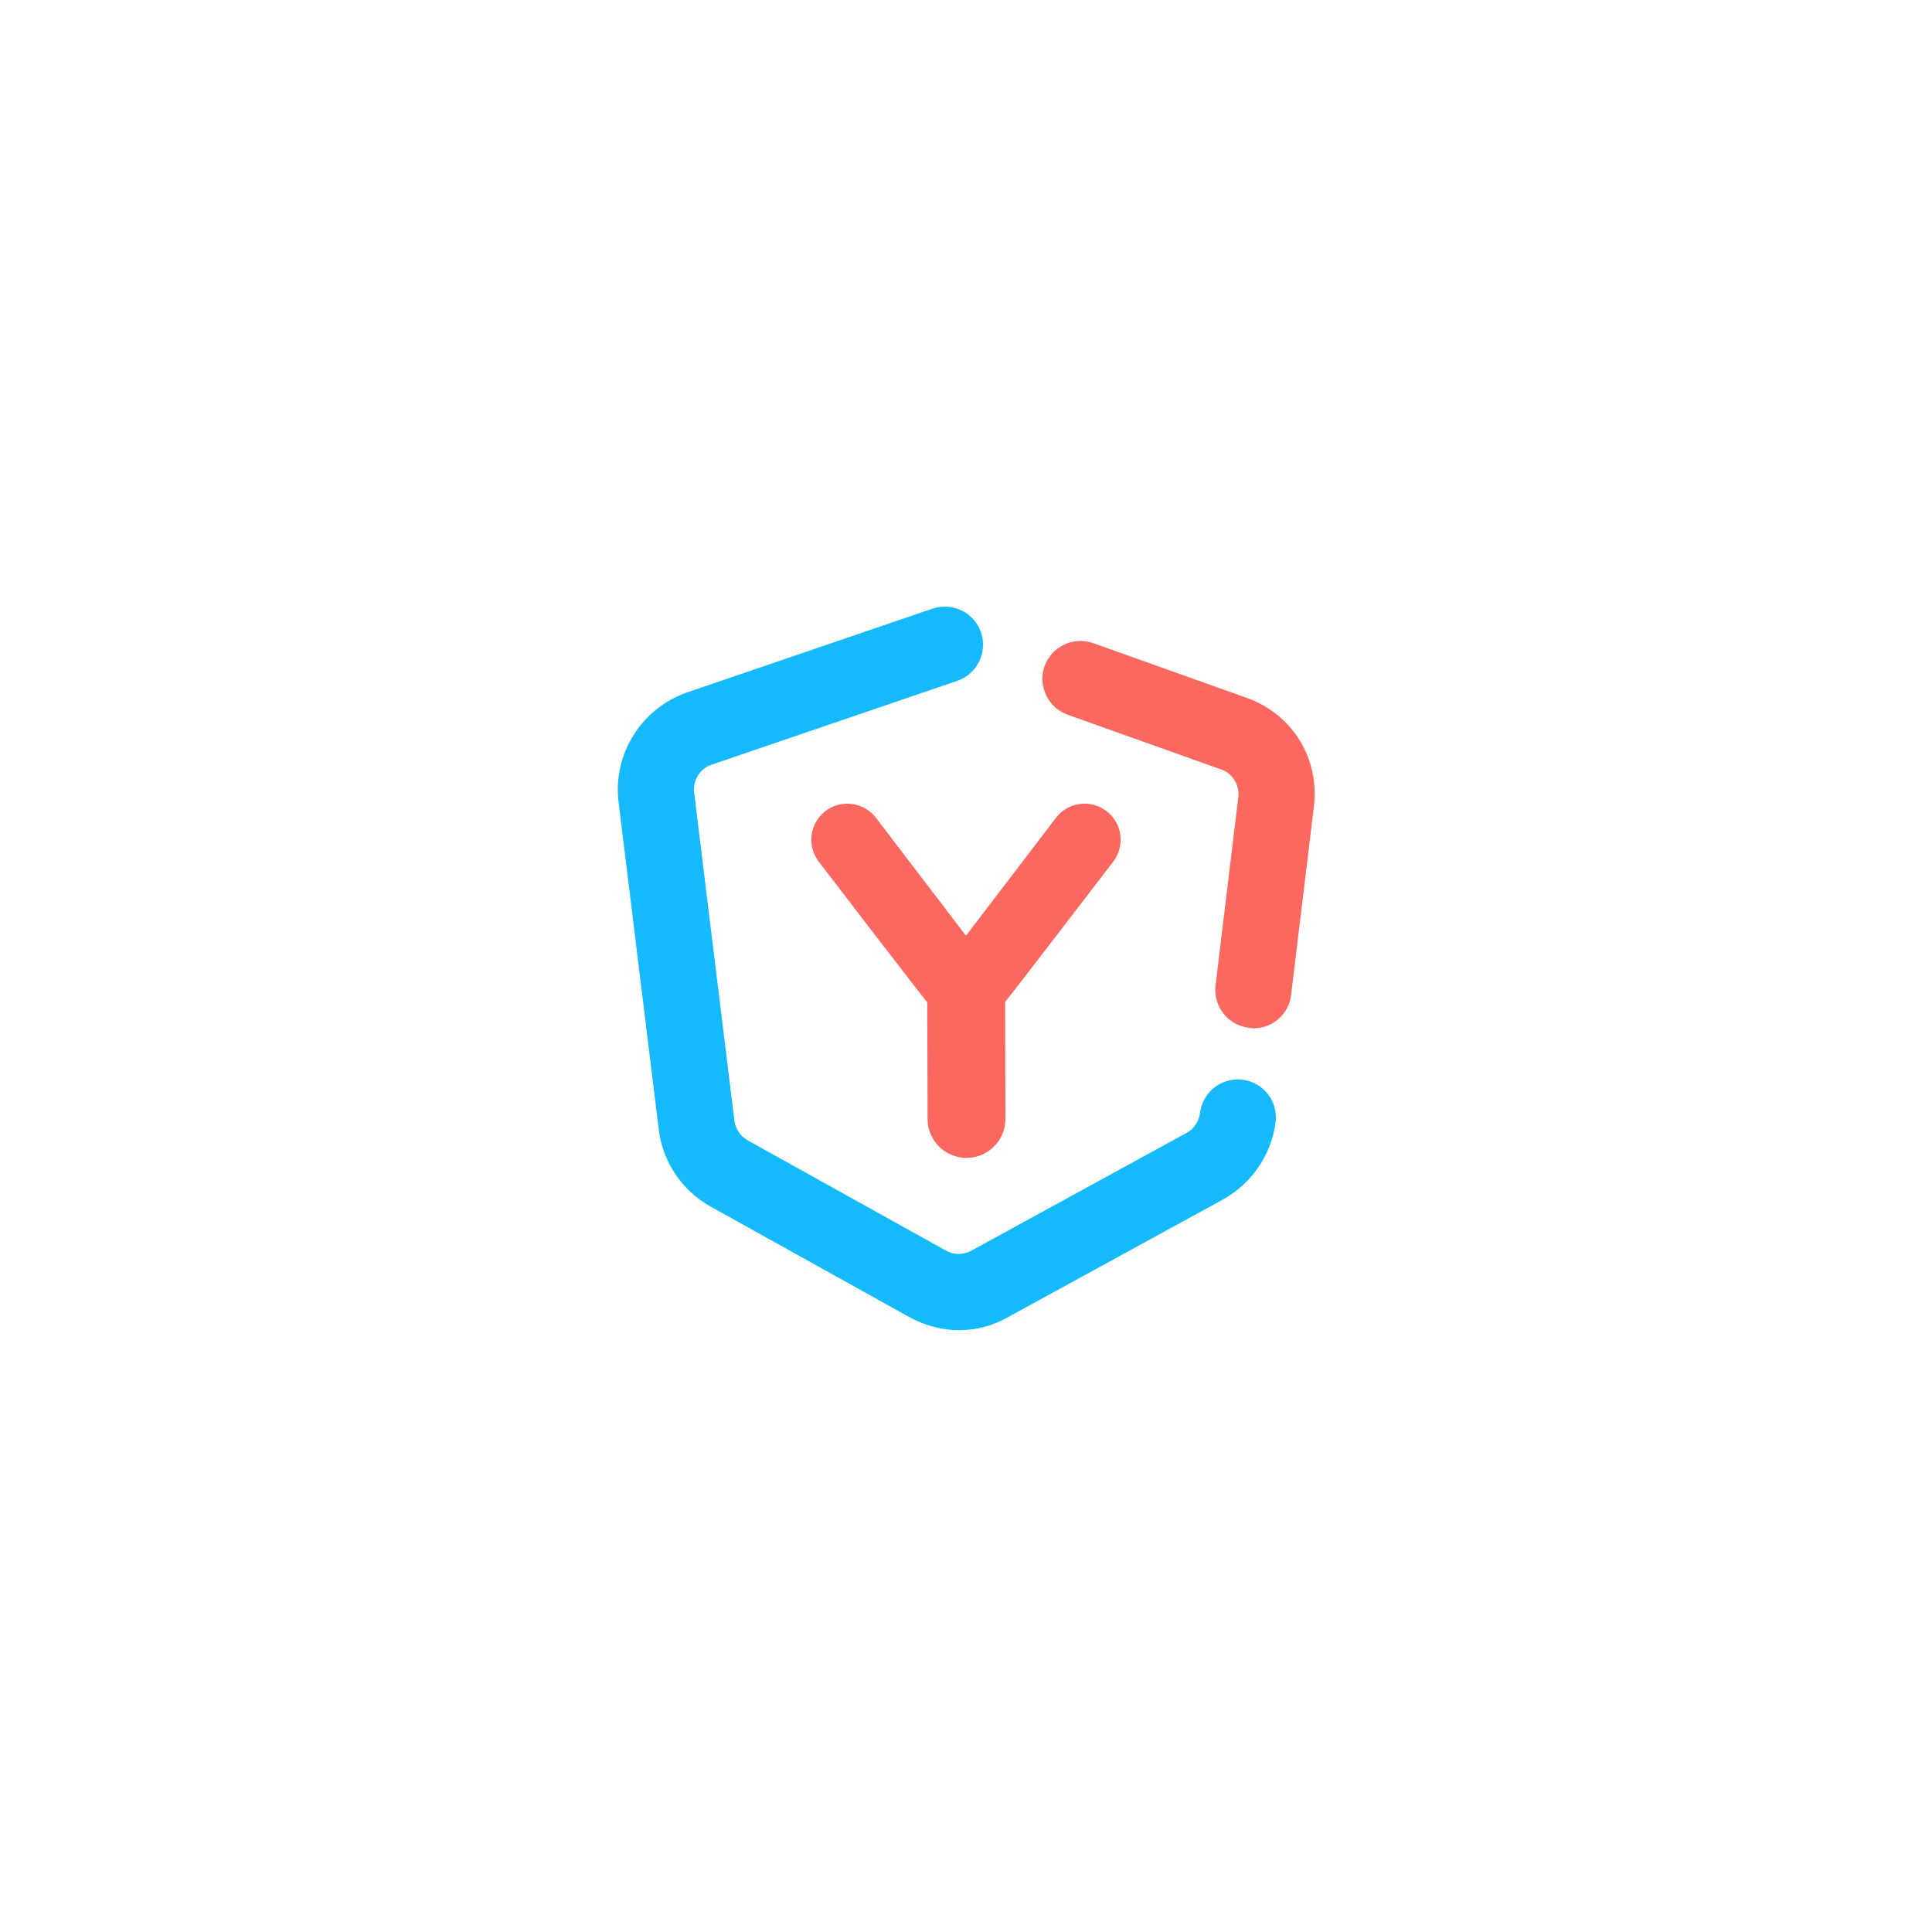
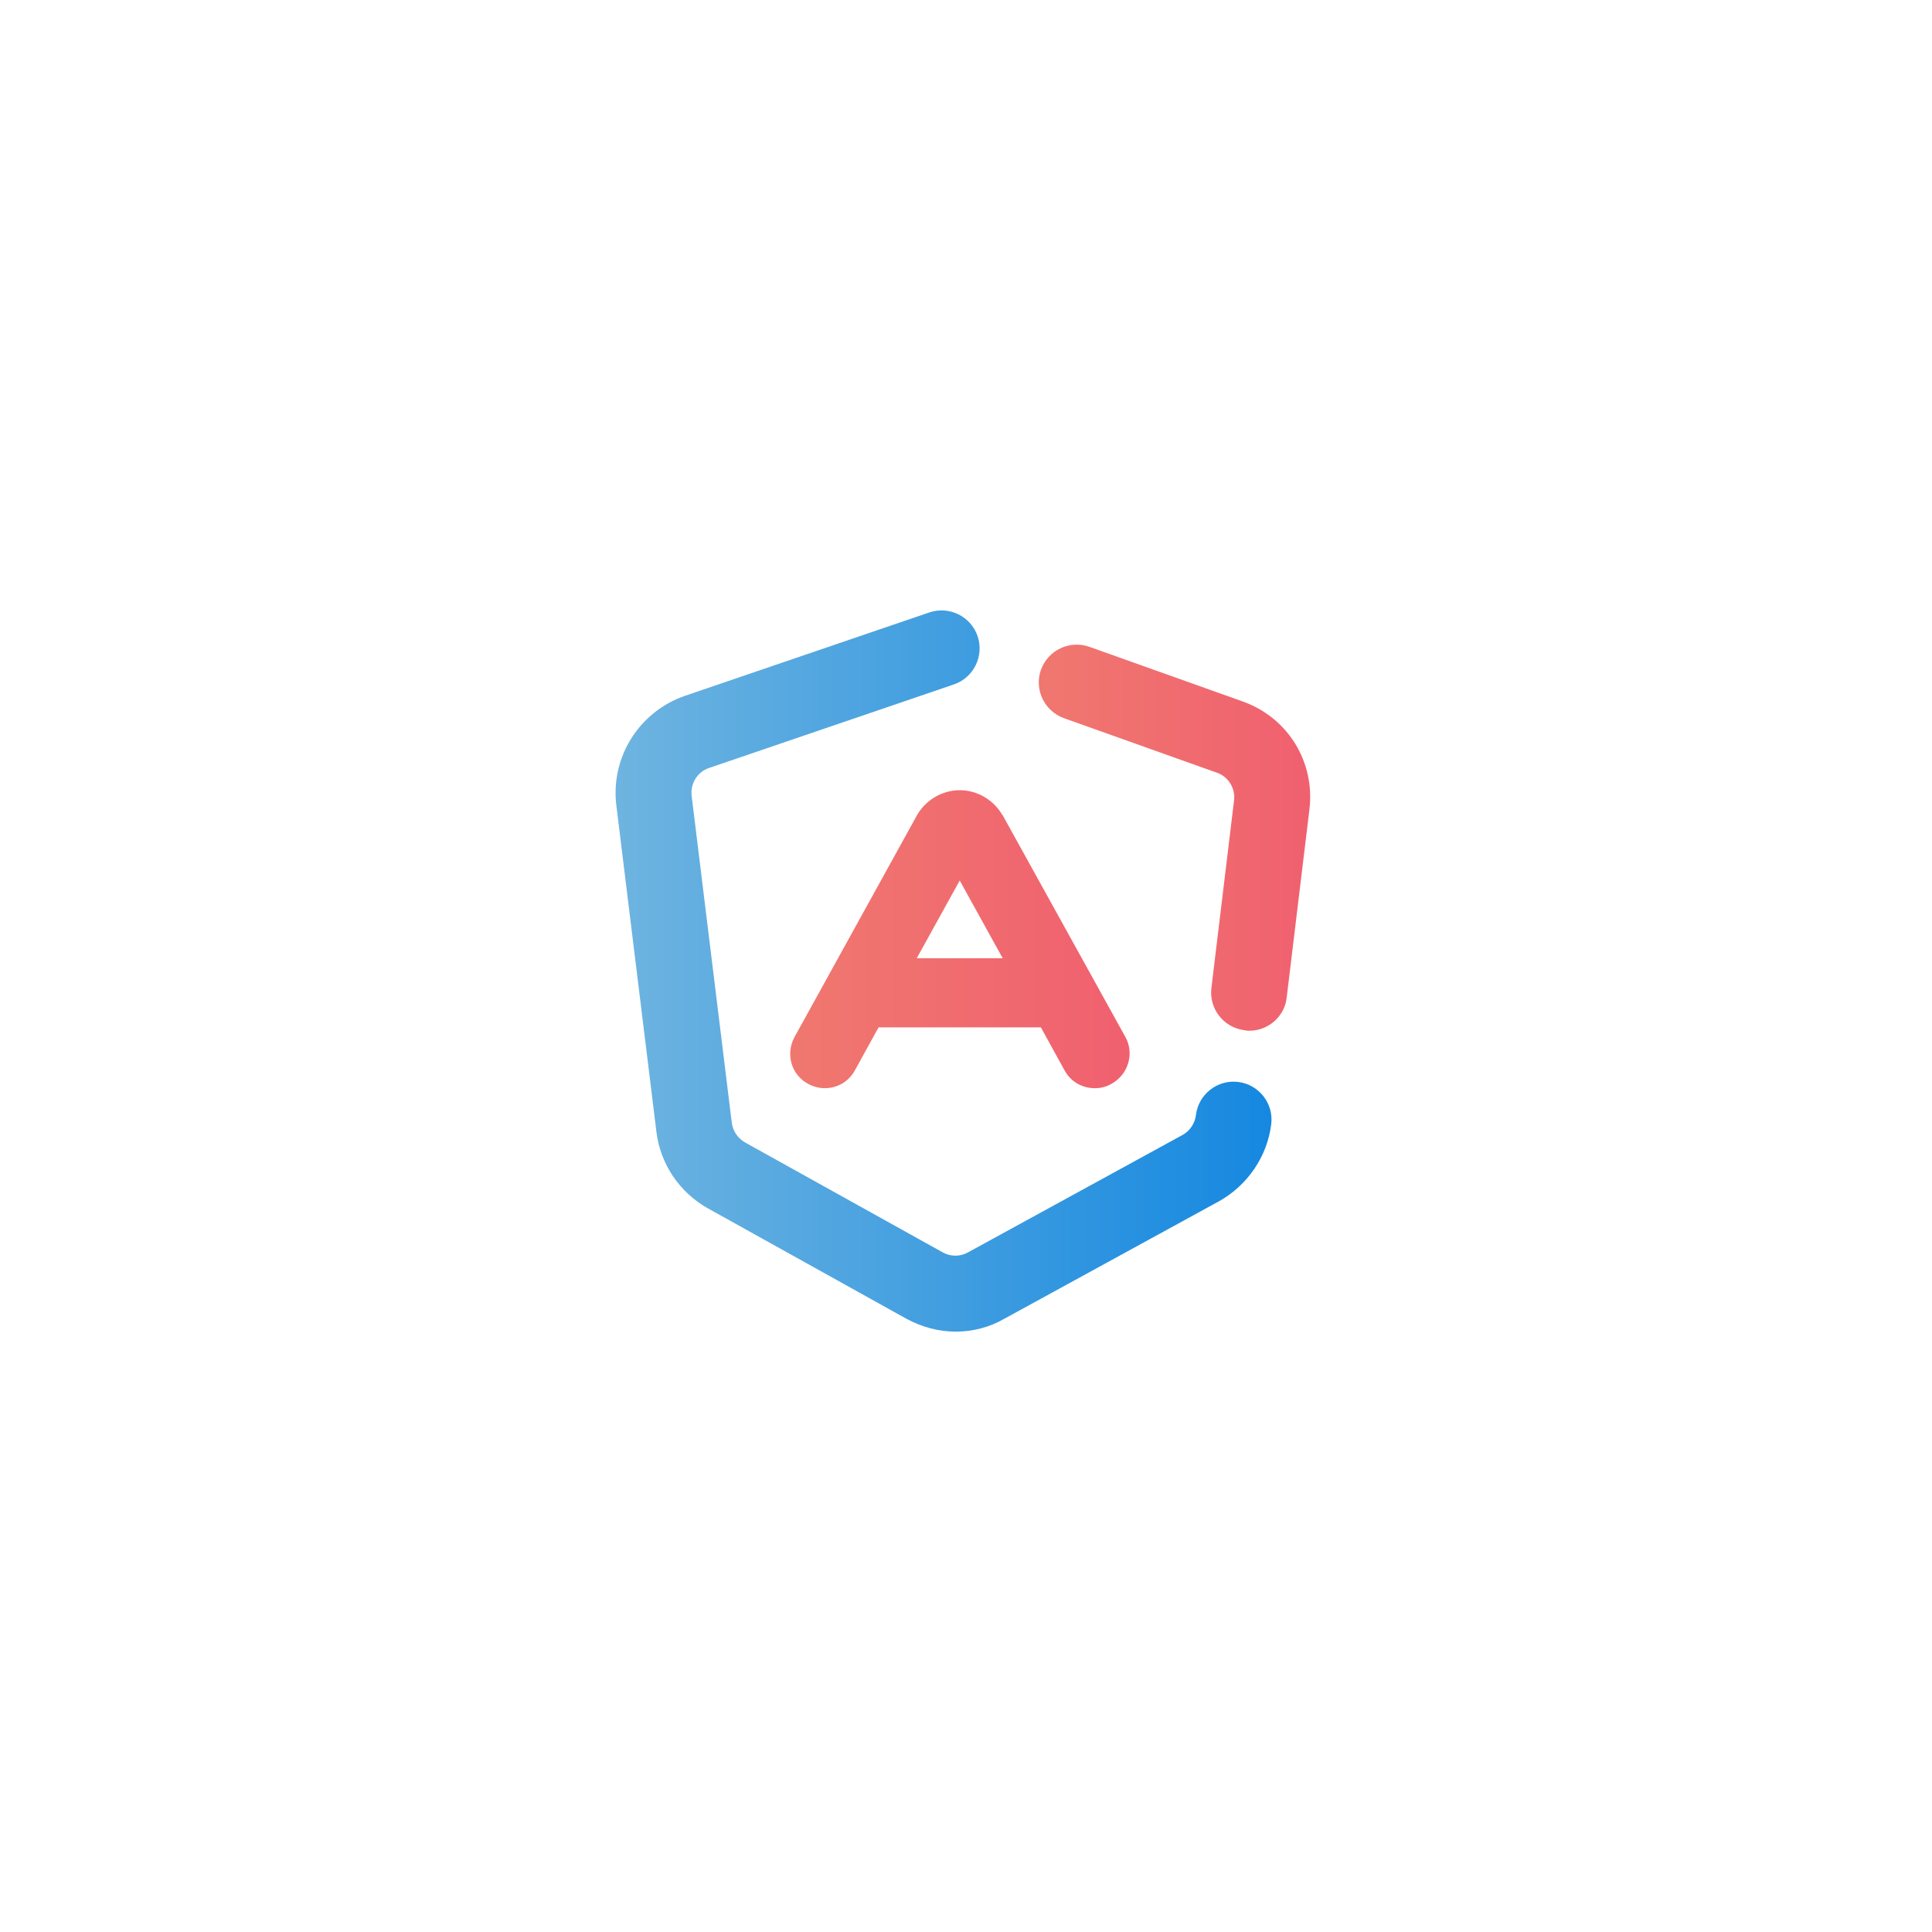
- <svg xmlns="http://www.w3.org/2000/svg" version="1.1" id="图层_1" x="0px" y="0px" width="512px" height="512px" viewBox="0 0 512 512" enable-background="new 0 0 512 512" xml:space="preserve">
+ <svg xmlns="http://www.w3.org/2000/svg" version="1.1" id="图层_1" x="0px" y="0px" viewBox="0 0 400 400" style="enable-background:new 0 0 400 400;" xml:space="preserve">
+   <style type="text/css">
+ 	.st0{fill:url(#SVGID_1_);}
+ 	.st1{fill:url(#SVGID_2_);}
+ 	.st2{fill:url(#SVGID_3_);}
+ </style>
  <g>
-     <path id="svg_1" fill="#FC675F" d="M332.273,272.504c-0.385,0-0.771,0-1.284-0.127c-5.522-0.642-9.503-5.65-8.86-11.173   l6.035-49.952c0.386-3.211-1.54-6.293-4.495-7.32l-40.707-14.51c-5.266-1.926-7.961-7.577-6.164-12.842   c1.927-5.265,7.577-7.962,12.841-6.165l40.708,14.511c12.071,4.237,19.391,16.052,17.851,28.765l-6.036,49.953   C341.648,268.653,337.282,272.504,332.273,272.504z" />
-     <path id="svg_2" fill="#14BAFC" d="M254.199,352.508c-4.495,0-8.989-1.157-13.228-3.468l-52.649-29.28   c-7.577-4.237-12.712-11.813-13.74-20.416l-10.658-86.809c-1.541-12.713,6.036-24.784,18.106-29.022l65.106-22.215   c5.266-1.797,11.043,1.027,12.841,6.292c1.798,5.266-1.027,11.044-6.292,12.842l-65.106,22.215   c-3.082,1.028-5.008,4.11-4.623,7.449l10.658,86.808c0.258,2.184,1.542,4.108,3.468,5.265l52.649,29.278   c2.054,1.156,4.623,1.156,6.677,0l57.016-31.203c1.926-1.027,3.34-3.082,3.597-5.267c0.642-5.521,5.65-9.502,11.172-8.859   c5.521,0.643,9.501,5.649,8.861,11.171c-1.027,8.604-6.293,16.309-13.869,20.547l-57.017,31.205   C263.187,351.351,258.691,352.508,254.199,352.508L254.199,352.508z" />
-     <path fill="#FC675F" d="M295.063,228.275c0,0-28.181,36.802-28.699,37.242l0.086,30.995c0.009,5.703-4.599,10.328-10.294,10.346   c-5.695,0.017-10.328-4.592-10.336-10.294l-0.087-30.952c-0.561-0.466-28.811-37.337-28.811-37.337   c-3.167-4.22-2.322-10.208,1.897-13.375c1.717-1.294,3.728-1.916,5.73-1.916c2.899,0,5.764,1.32,7.645,3.814l23.799,31.176   l23.797-31.176c1.882-2.494,4.746-3.814,7.646-3.814c2.001,0,4.012,0.622,5.729,1.916   C297.386,218.067,298.231,224.056,295.063,228.275z" />
+     <linearGradient id="SVGID_1_" gradientUnits="userSpaceOnUse" x1="215.098" y1="173.386" x2="271.307" y2="173.386">
+       <stop offset="3.215440e-02" style="stop-color:#F0776F" />
+       <stop offset="1" style="stop-color:#F0606F" />
+     </linearGradient>
+     <path class="st0" d="M258.7,213.4c-0.3,0-0.6,0-1-0.1c-4.3-0.5-7.4-4.4-6.9-8.7l4.7-38.9c0.3-2.5-1.2-4.9-3.5-5.7l-31.7-11.3   c-4.1-1.5-6.2-5.9-4.8-10c1.5-4.1,5.9-6.2,10-4.8l31.7,11.3c9.4,3.3,15.1,12.5,13.9,22.4l-4.7,38.9   C266,210.4,262.6,213.4,258.7,213.4z" />
+     <linearGradient id="SVGID_2_" gradientUnits="userSpaceOnUse" x1="127.478" y1="201.084" x2="263.331" y2="201.084">
+       <stop offset="0" style="stop-color:#6EB4E0" />
+       <stop offset="1" style="stop-color:#1588E0" />
+     </linearGradient>
+     <path class="st1" d="M197.9,275.7c-3.5,0-7-0.9-10.3-2.7l-41-22.8c-5.9-3.3-9.9-9.2-10.7-15.9l-8.3-67.6   c-1.2-9.9,4.7-19.3,14.1-22.6l50.7-17.3c4.1-1.4,8.6,0.8,10,4.9c1.4,4.1-0.8,8.6-4.9,10l-50.7,17.3c-2.4,0.8-3.9,3.2-3.6,5.8   l8.3,67.6c0.2,1.7,1.2,3.2,2.7,4.1l41,22.8c1.6,0.9,3.6,0.9,5.2,0l44.4-24.3c1.5-0.8,2.6-2.4,2.8-4.1c0.5-4.3,4.4-7.4,8.7-6.9   c4.3,0.5,7.4,4.4,6.9,8.7c-0.8,6.7-4.9,12.7-10.8,16l-44.4,24.3C204.9,274.8,201.4,275.7,197.9,275.7z" />
+     <linearGradient id="SVGID_3_" gradientUnits="userSpaceOnUse" x1="163.547" y1="194.413" x2="233.869" y2="194.413">
+       <stop offset="3.215440e-02" style="stop-color:#F0776F" />
+       <stop offset="1" style="stop-color:#F0606F" />
+     </linearGradient>
+     <path class="st2" d="M233,214.7l-25.4-45.9l-0.1-0.1c-1.8-3.1-5.2-5.1-8.8-5.1c-3.6,0-7,2-8.8,5.1l-25.4,46   c-1.9,3.5-0.7,7.8,2.8,9.7c3.5,1.9,7.8,0.7,9.7-2.8l4.9-8.9h33.6l4.9,8.9c1.3,2.4,3.7,3.7,6.3,3.7c1.2,0,2.4-0.3,3.4-0.9   C233.6,222.5,234.9,218.1,233,214.7z M189.8,198.4l8.9-16.1l8.9,16.1H189.8z" />
  </g>
</svg>
